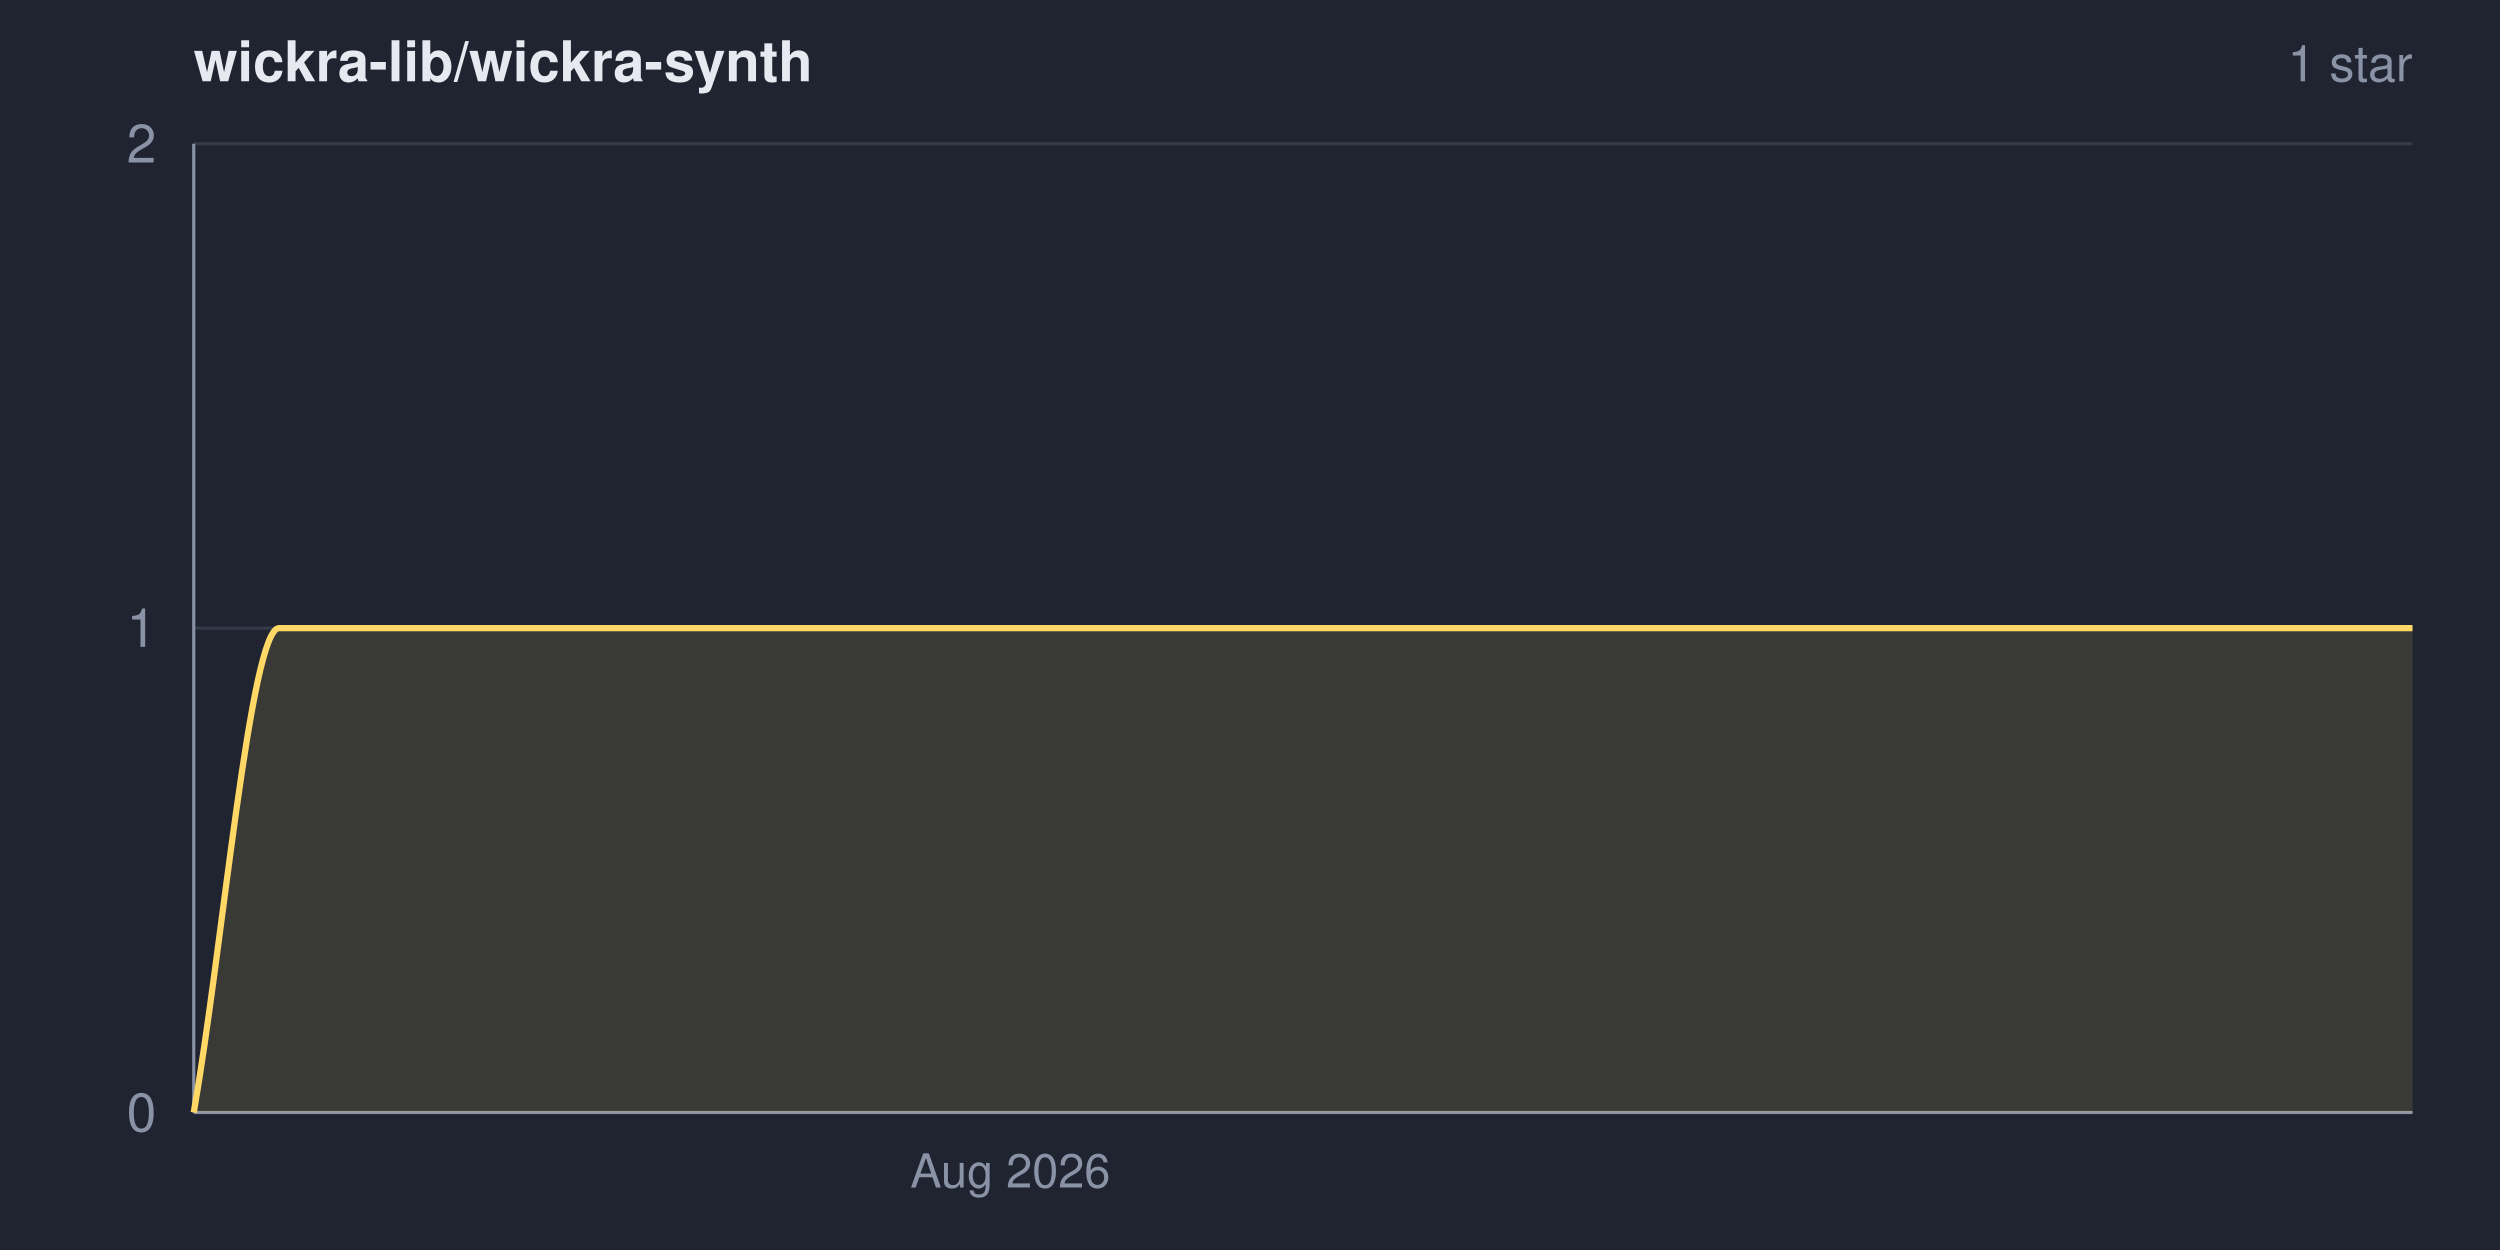
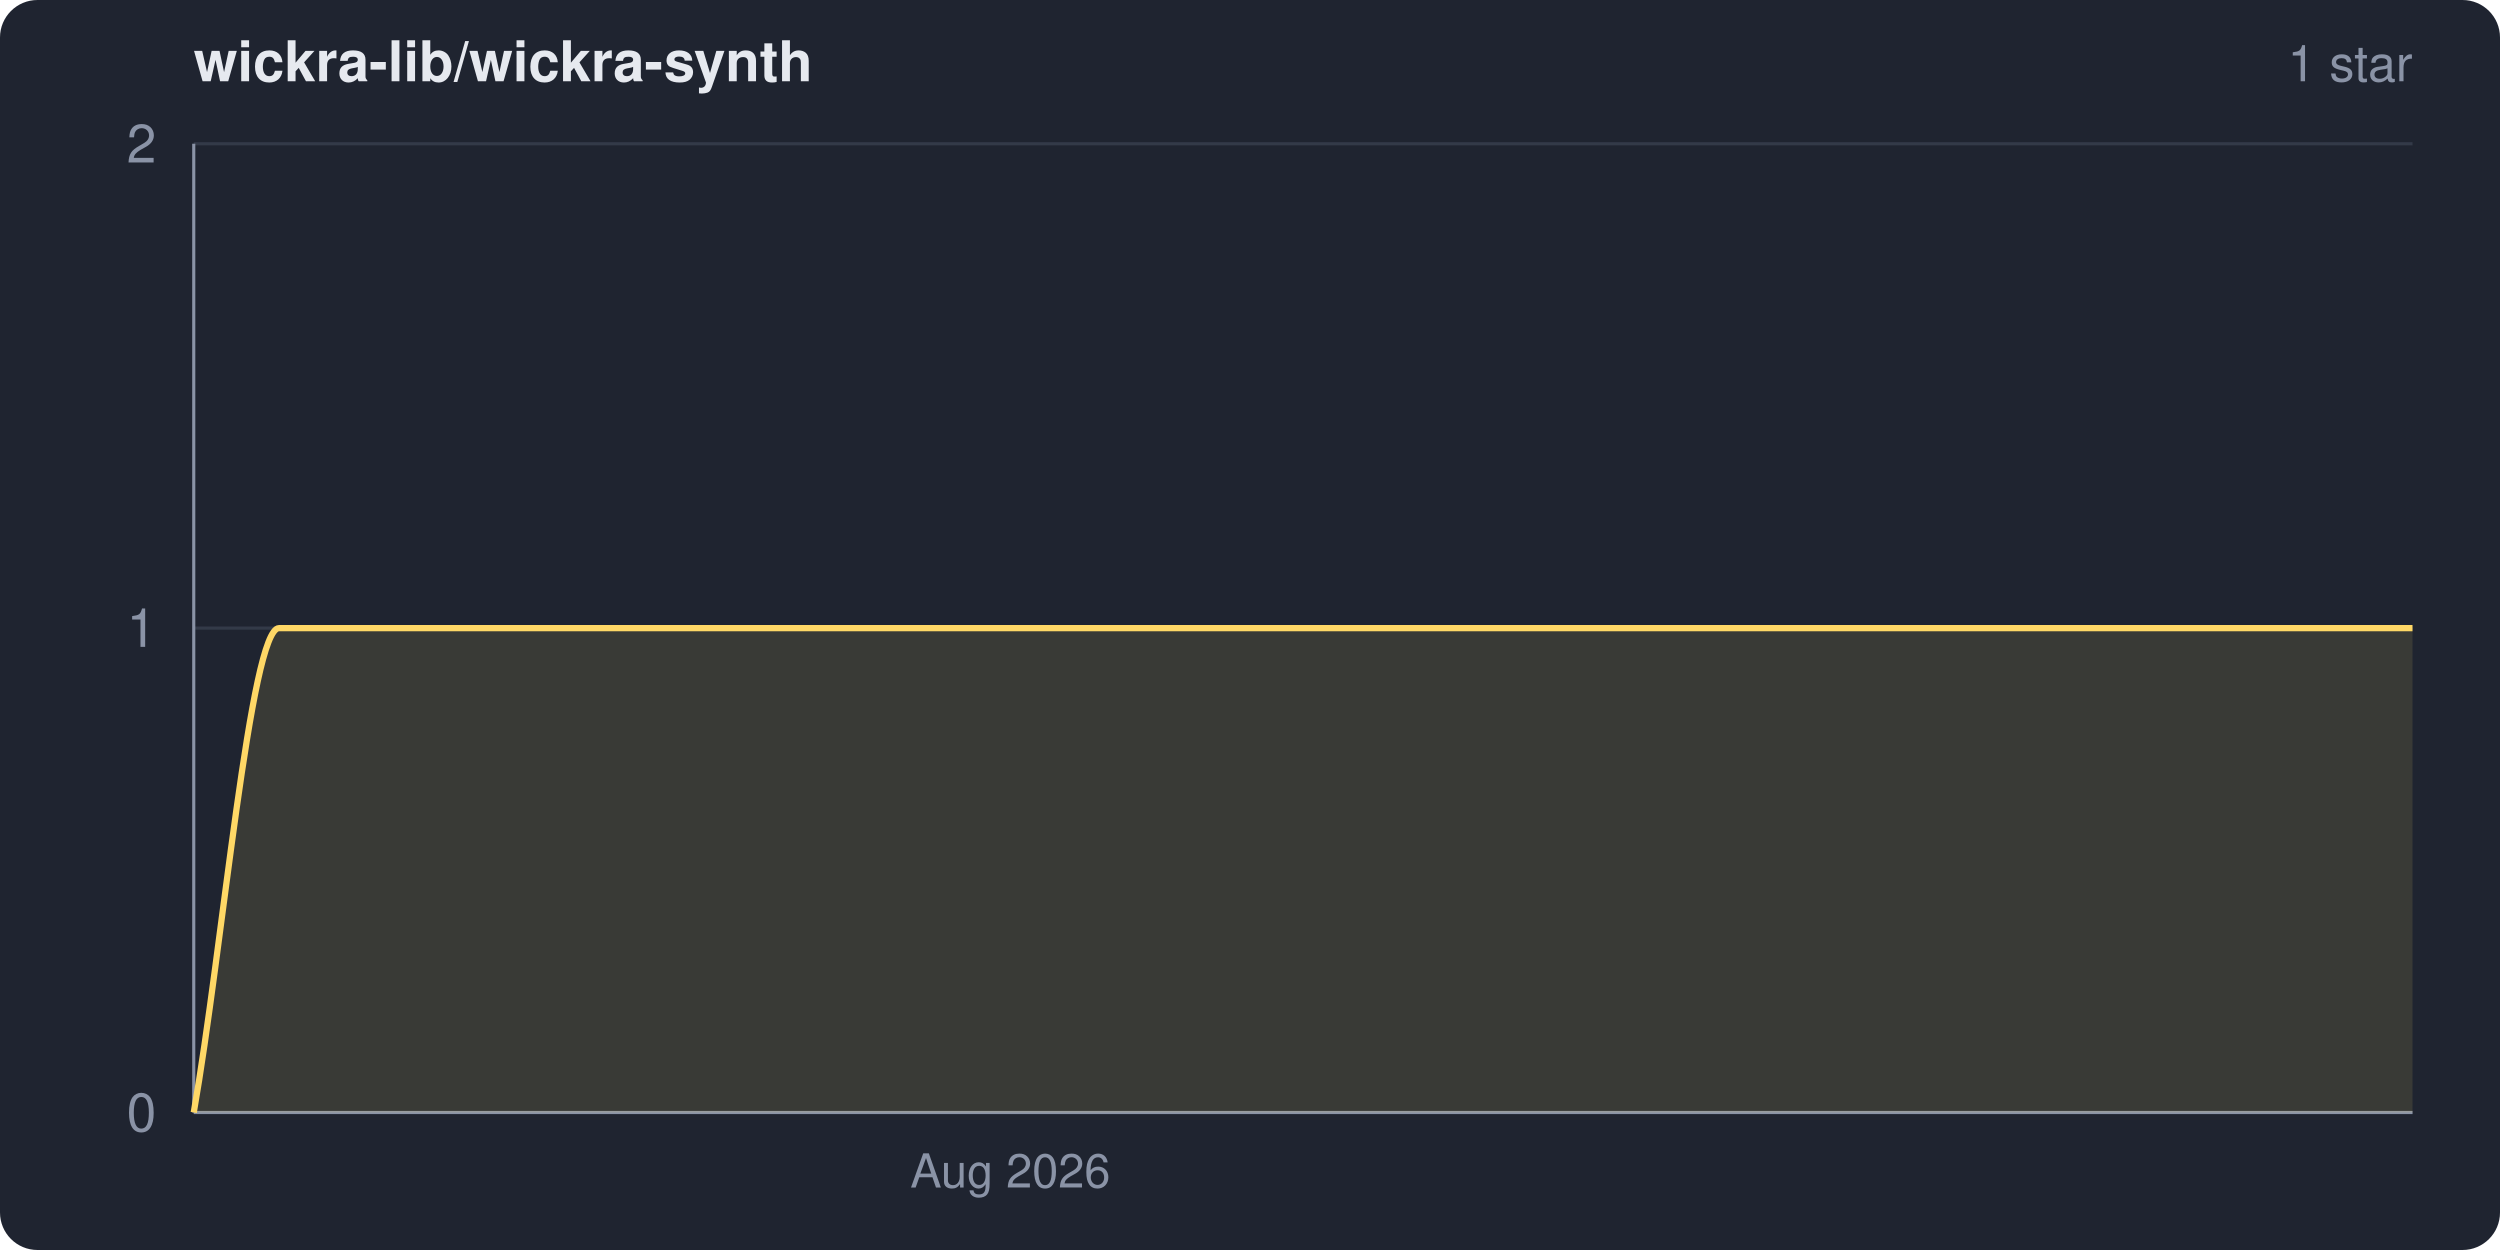
<svg xmlns="http://www.w3.org/2000/svg" width="800" height="400" viewBox="0 0 800 400" role="img" aria-label="wickra-lib/wickra-synth star history">
-   <rect width="800" height="400" fill="#1f2430" />
-   <text x="62" y="26" fill="#e6e9ef" font-family="system-ui,-apple-system,Segoe UI,Helvetica,Arial,sans-serif" font-size="18" font-weight="600">wickra-lib/wickra-synth</text>
-   <text x="772" y="26" fill="#8a93a6" font-family="system-ui,-apple-system,Segoe UI,Helvetica,Arial,sans-serif" font-size="16" text-anchor="end">1 star</text>
-   <g font-family="system-ui,-apple-system,Segoe UI,Helvetica,Arial,sans-serif">
-     <line x1="62" y1="356.0" x2="772" y2="356.0" stroke="#333a48" stroke-width="1" />
-     <line x1="62" y1="201.0" x2="772" y2="201.0" stroke="#333a48" stroke-width="1" />
-     <line x1="62" y1="46.0" x2="772" y2="46.0" stroke="#333a48" stroke-width="1" />
-     <line x1="62" y1="46" x2="62" y2="356" stroke="#8a93a6" stroke-width="1" />
-     <line x1="62" y1="356" x2="772" y2="356" stroke="#8a93a6" stroke-width="1" />
-     <path d="M 62.0 356.0 C 71.1 304.3, 80.2 201.0, 89.3 201.0 C 316.9 201.0, 544.4 201.0, 772.0 201.0 L 772.0 356.0 L 62.0 356.0 Z" fill="#ffd866" fill-opacity="0.12" />
-     <path d="M 62.0 356.0 C 71.1 304.3, 80.2 201.0, 89.3 201.0 C 316.9 201.0, 544.4 201.0, 772.0 201.0" fill="none" stroke="#ffd866" stroke-width="2" stroke-linejoin="round" />
-     <text x="50" y="362.0" fill="#8a93a6" font-size="17" text-anchor="end">0</text>
-     <text x="50" y="207.0" fill="#8a93a6" font-size="17" text-anchor="end">1</text>
-     <text x="50" y="52.0" fill="#8a93a6" font-size="17" text-anchor="end">2</text>
-     <text x="323.3" y="380" fill="#8a93a6" font-size="15" text-anchor="middle">Aug 2026</text>
+   <clipPath id="frame">
+     <rect width="800" height="400" rx="12" ry="12" />
+   </clipPath>
+   <g clip-path="url(#frame)">
+     <rect width="800" height="400" fill="#1f2430" />
+     <text x="62" y="26" fill="#e6e9ef" font-family="system-ui,-apple-system,Segoe UI,Helvetica,Arial,sans-serif" font-size="18" font-weight="600">wickra-lib/wickra-synth</text>
+     <text x="772" y="26" fill="#8a93a6" font-family="system-ui,-apple-system,Segoe UI,Helvetica,Arial,sans-serif" font-size="16" text-anchor="end">1 star</text>
+     <g font-family="system-ui,-apple-system,Segoe UI,Helvetica,Arial,sans-serif">
+       <line x1="62" y1="356.0" x2="772" y2="356.0" stroke="#333a48" stroke-width="1" />
+       <line x1="62" y1="201.0" x2="772" y2="201.0" stroke="#333a48" stroke-width="1" />
+       <line x1="62" y1="46.0" x2="772" y2="46.0" stroke="#333a48" stroke-width="1" />
+       <line x1="62" y1="46" x2="62" y2="356" stroke="#8a93a6" stroke-width="1" />
+       <line x1="62" y1="356" x2="772" y2="356" stroke="#8a93a6" stroke-width="1" />
+       <path d="M 62.0 356.0 C 71.1 304.3, 80.2 201.0, 89.3 201.0 C 316.9 201.0, 544.4 201.0, 772.0 201.0 L 772.0 356.0 L 62.0 356.0 Z" fill="#ffd866" fill-opacity="0.12" />
+       <path d="M 62.0 356.0 C 71.1 304.3, 80.2 201.0, 89.3 201.0 C 316.9 201.0, 544.4 201.0, 772.0 201.0" fill="none" stroke="#ffd866" stroke-width="2" stroke-linejoin="round" />
+       <text x="50" y="362.0" fill="#8a93a6" font-size="17" text-anchor="end">0</text>
+       <text x="50" y="207.0" fill="#8a93a6" font-size="17" text-anchor="end">1</text>
+       <text x="50" y="52.0" fill="#8a93a6" font-size="17" text-anchor="end">2</text>
+       <text x="323.3" y="380" fill="#8a93a6" font-size="15" text-anchor="middle">Aug 2026</text>
+     </g>
  </g>
</svg>
